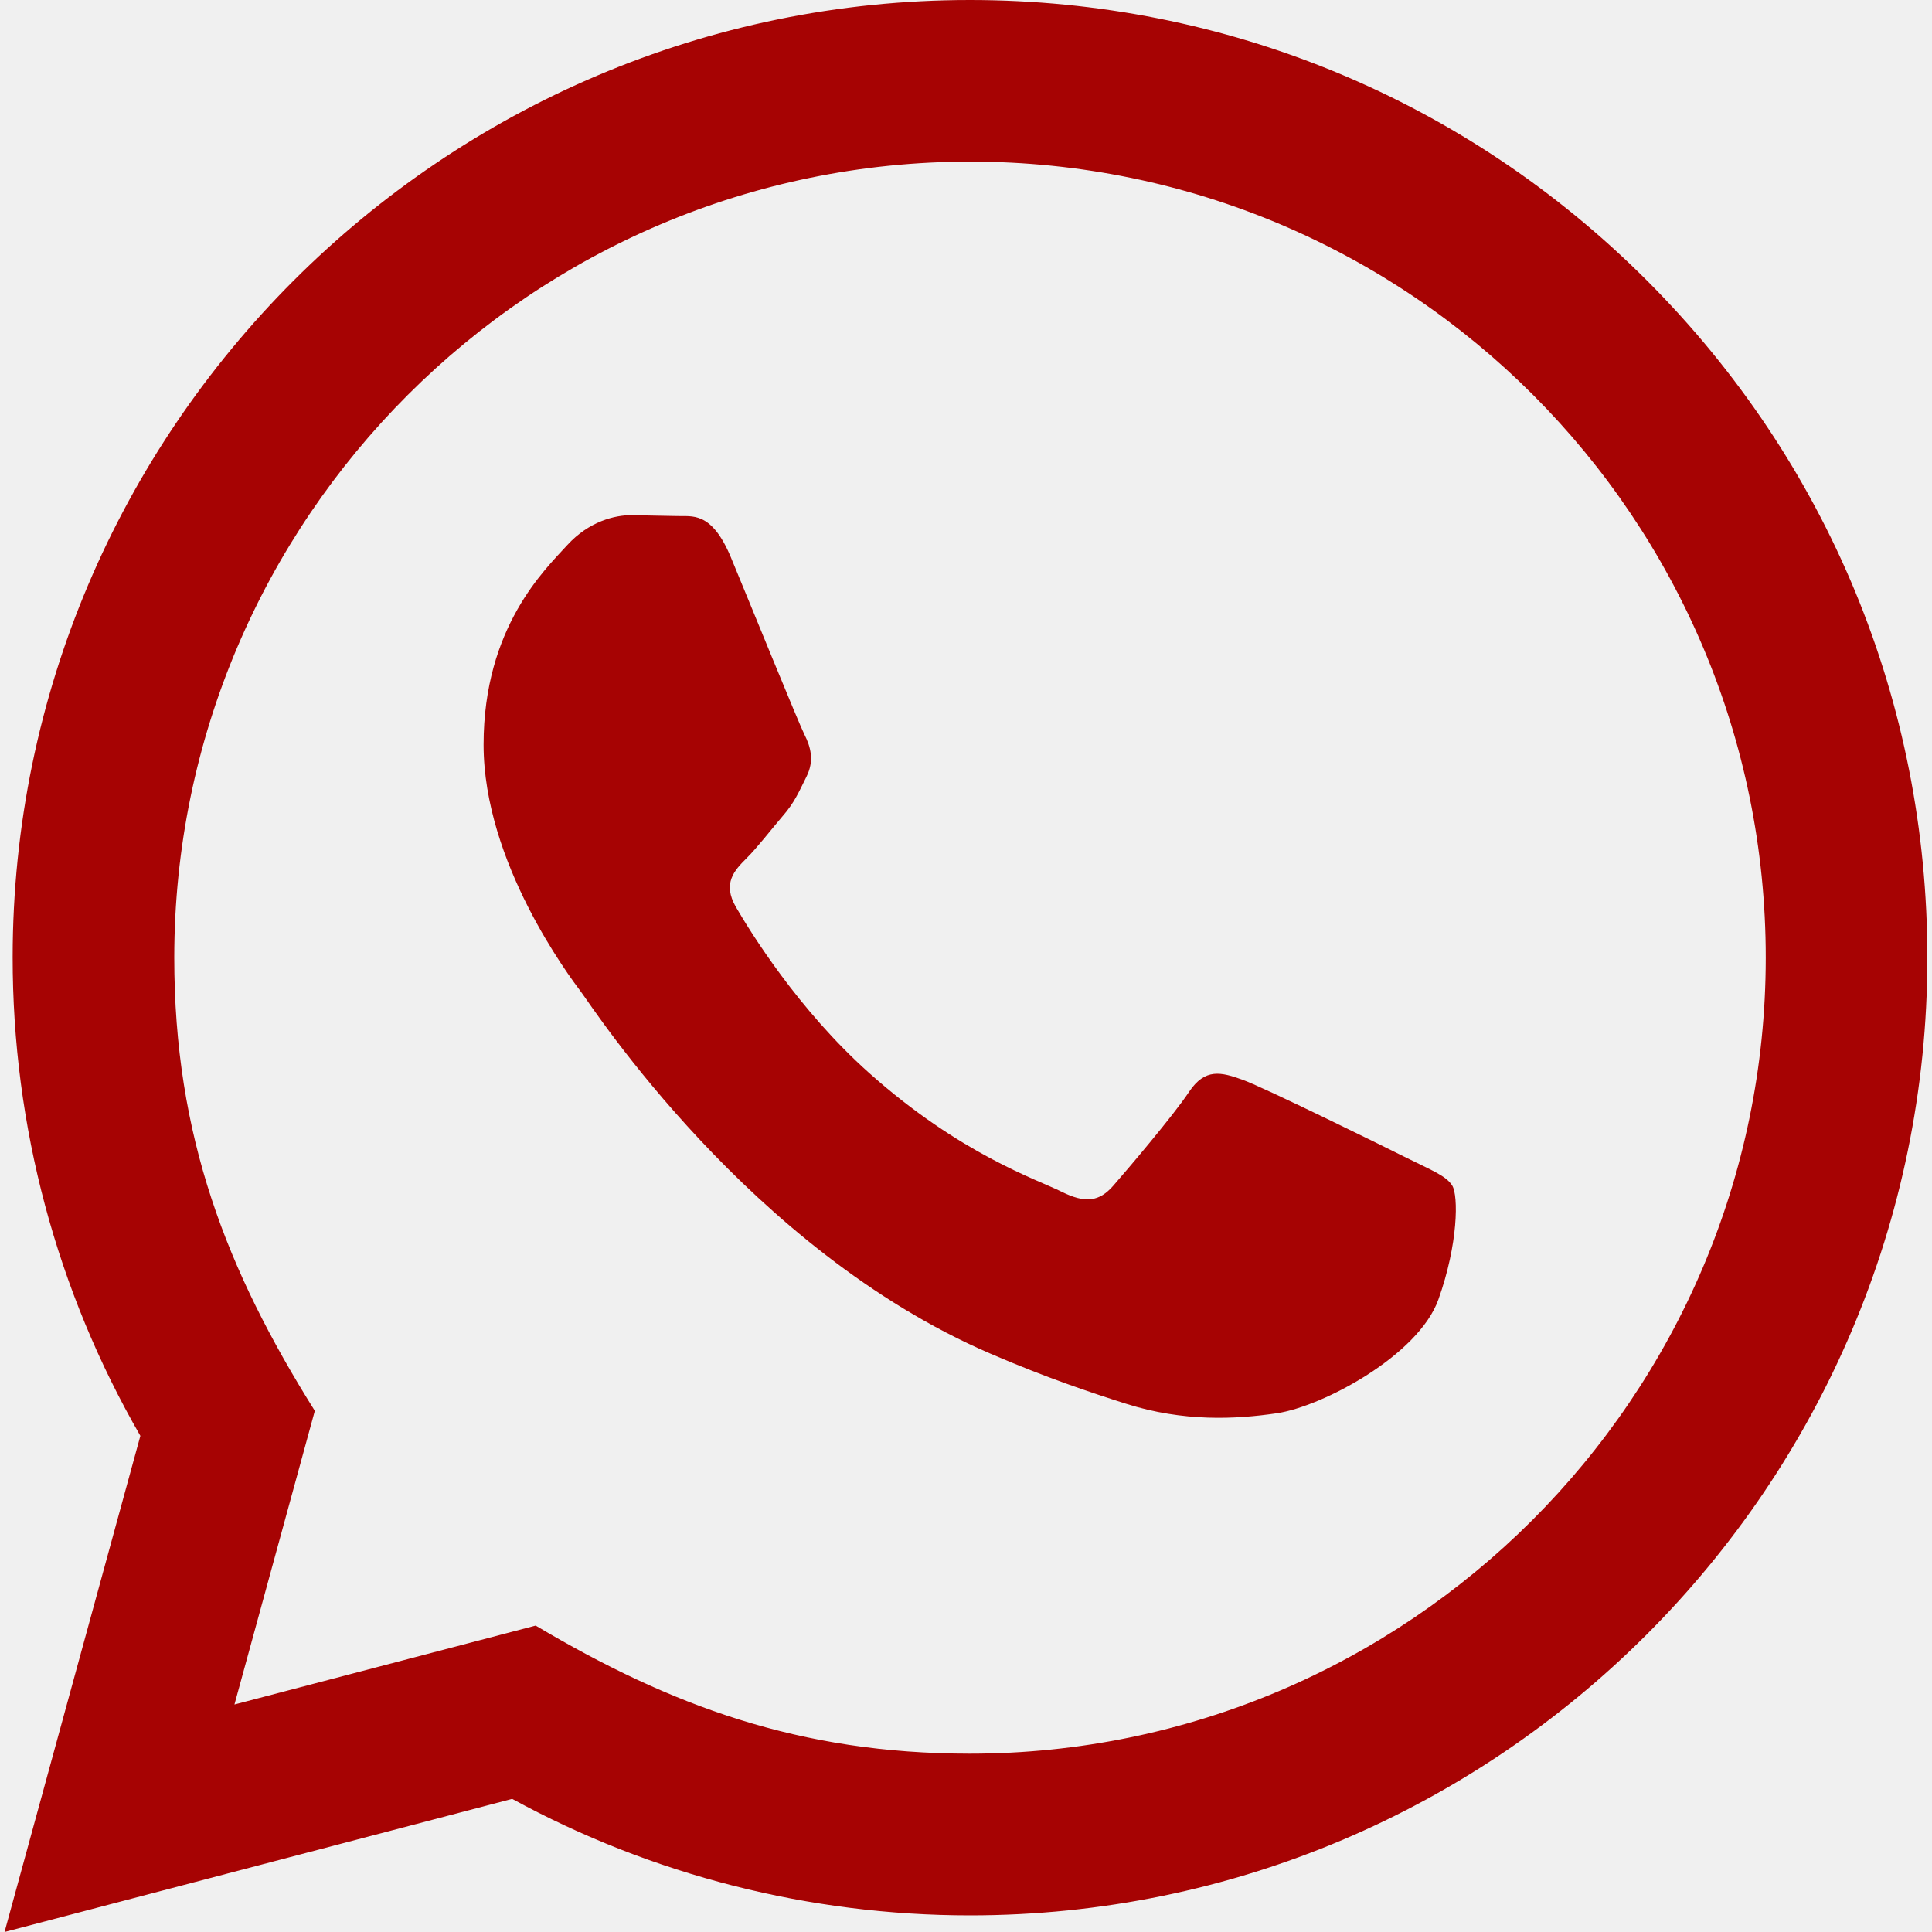
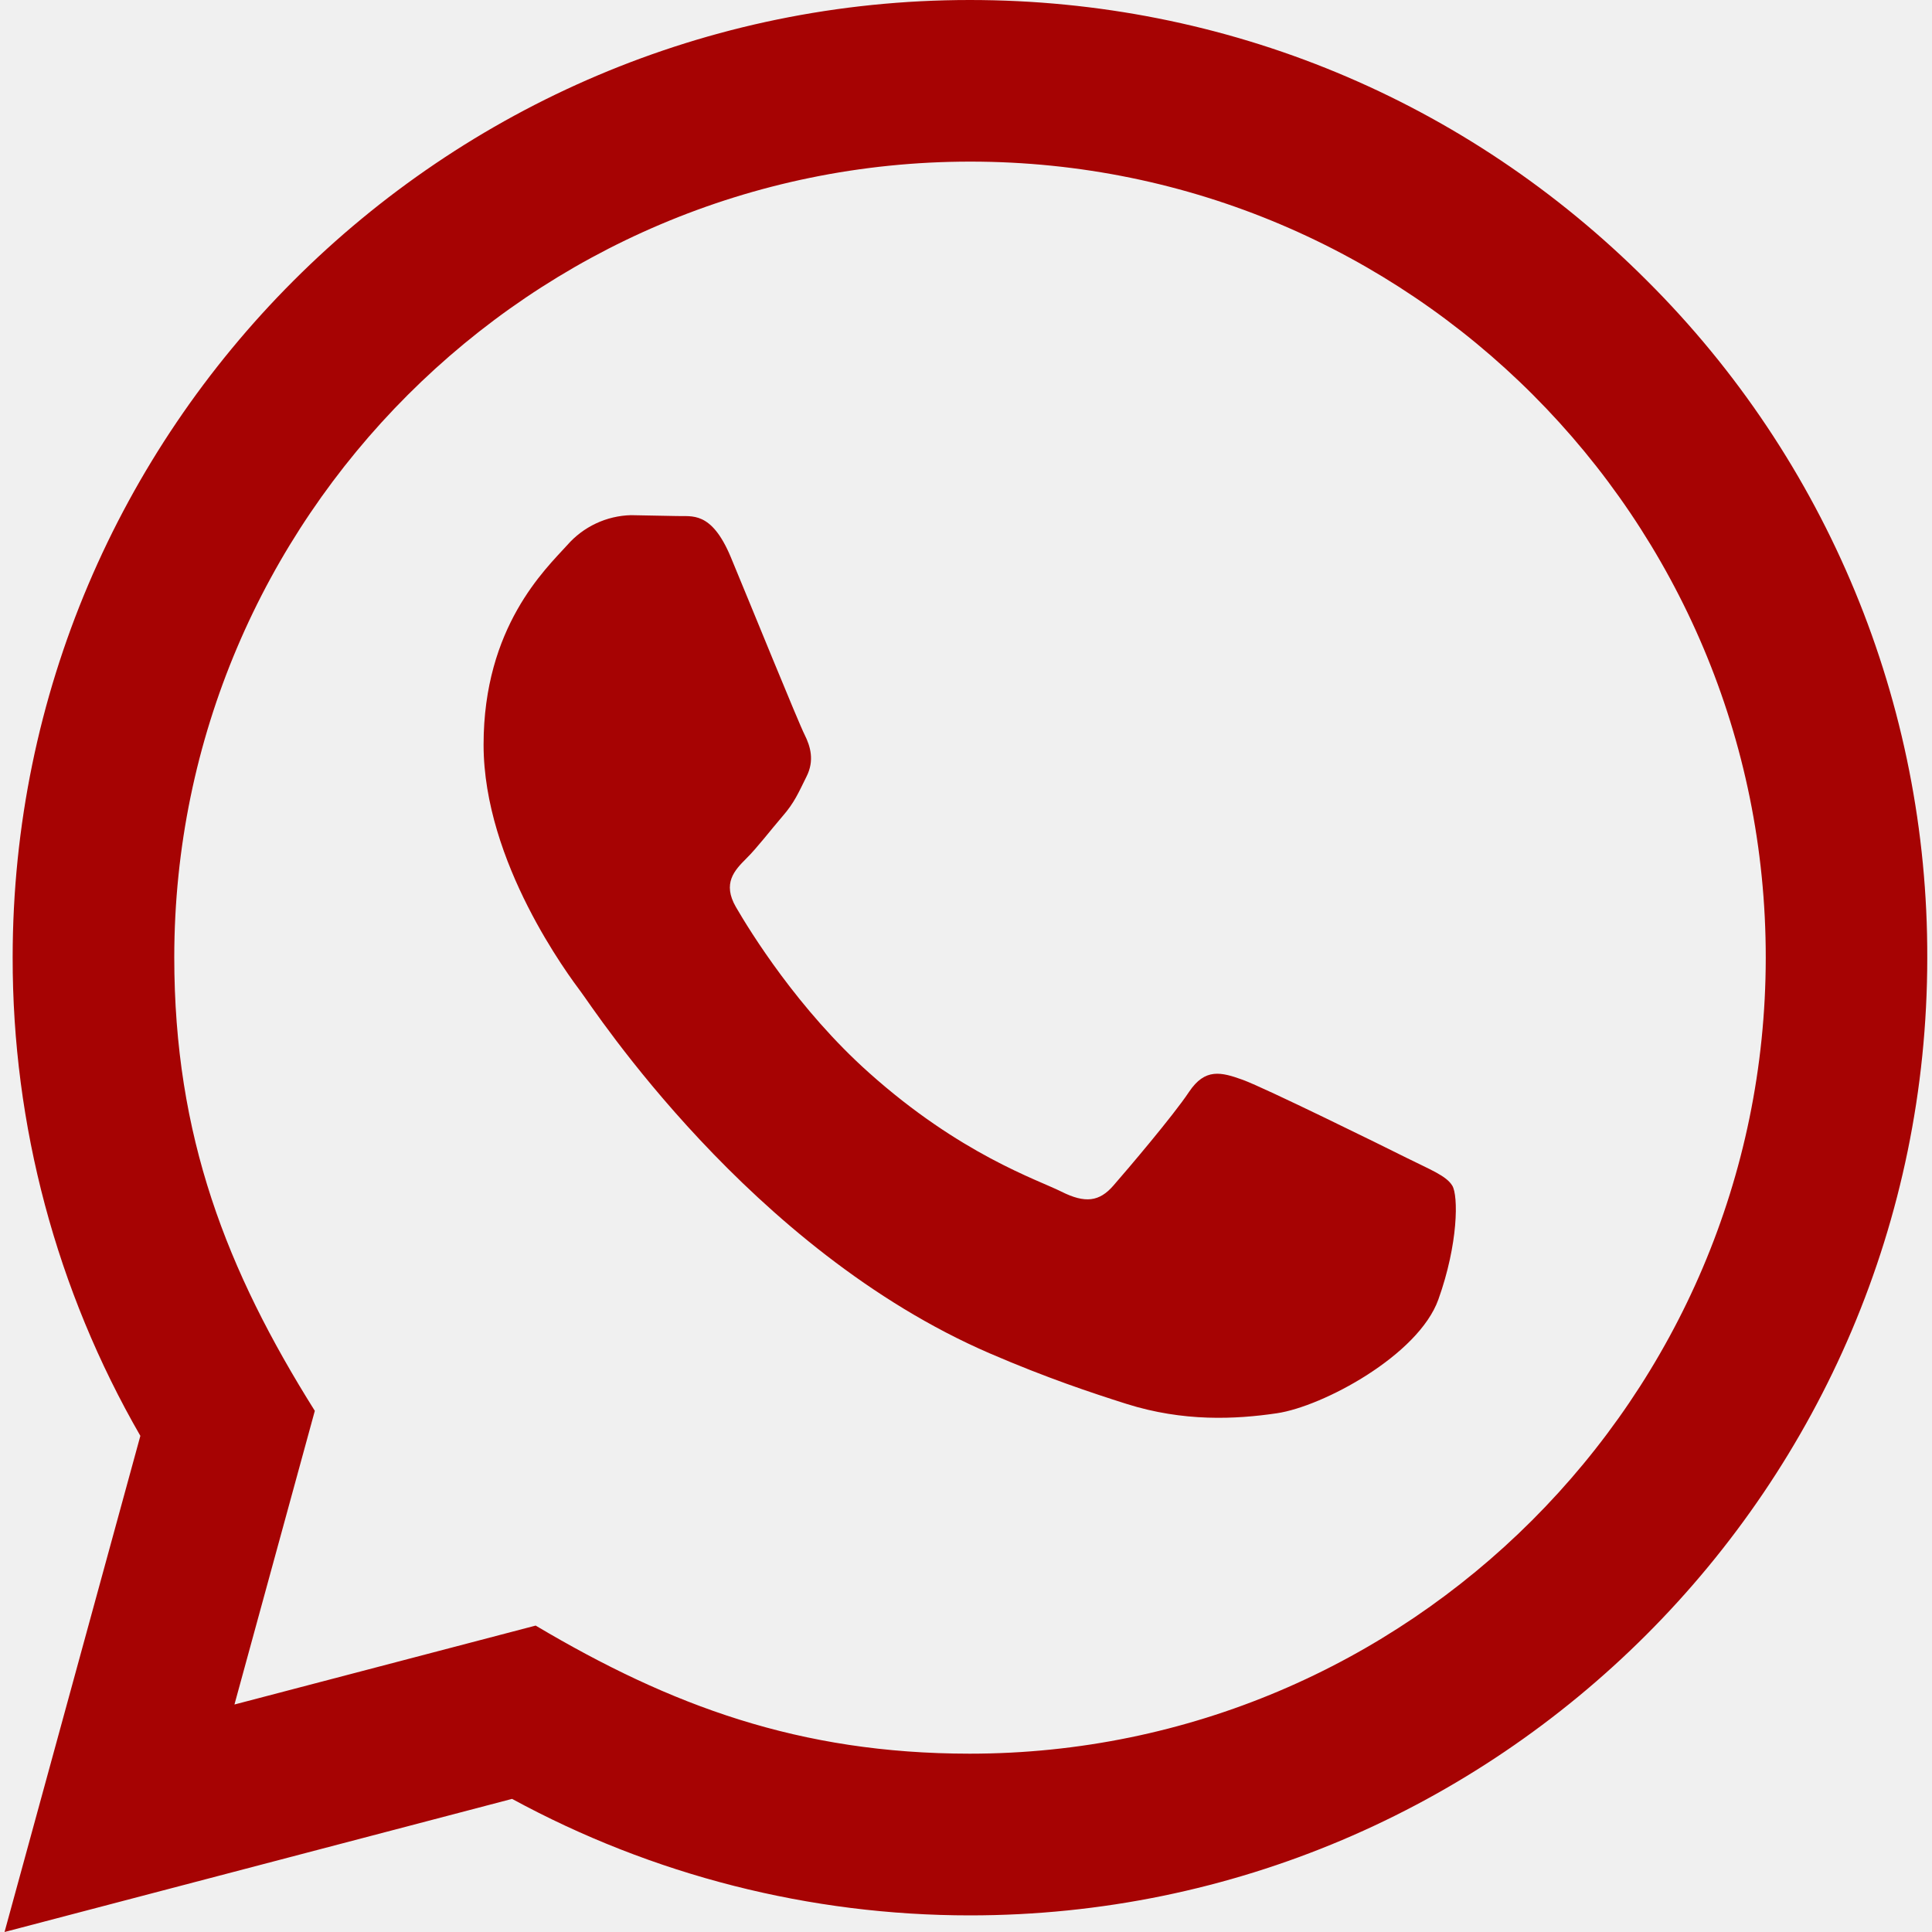
- <svg xmlns="http://www.w3.org/2000/svg" width="20" height="20" viewBox="0 0 20 20" fill="none">
-   <g clip-path="url(#clip0_19_24)">
-     <path d="M0.047 20L1.453 14.864C0.586 13.361 0.13 11.657 0.131 9.909C0.133 4.446 4.579 0 10.041 0C12.692 0.001 15.181 1.033 17.052 2.907C18.923 4.78 19.953 7.27 19.952 9.918C19.95 15.383 15.504 19.828 10.041 19.828C8.383 19.828 6.749 19.412 5.302 18.622L0.047 20ZM5.545 16.828C6.942 17.657 8.275 18.153 10.038 18.154C14.578 18.154 18.276 14.459 18.279 9.917C18.281 5.365 14.6 1.675 10.045 1.673C5.502 1.673 1.806 5.368 1.804 9.91C1.803 11.764 2.347 13.152 3.259 14.605L2.427 17.645L5.545 16.828ZM15.034 12.274C14.972 12.171 14.807 12.109 14.559 11.985C14.312 11.861 13.094 11.262 12.867 11.179C12.64 11.097 12.475 11.055 12.309 11.303C12.144 11.551 11.669 12.109 11.525 12.274C11.381 12.439 11.236 12.46 10.988 12.336C10.741 12.212 9.942 11.951 8.997 11.107C8.261 10.45 7.763 9.639 7.619 9.391C7.475 9.143 7.604 9.009 7.727 8.886C7.839 8.775 7.975 8.597 8.099 8.452C8.225 8.308 8.266 8.205 8.349 8.039C8.432 7.874 8.391 7.729 8.328 7.605C8.266 7.482 7.771 6.263 7.565 5.767C7.363 5.284 7.159 5.349 7.007 5.342L6.532 5.333C6.367 5.333 6.099 5.395 5.872 5.643C5.646 5.892 5.006 6.49 5.006 7.709C5.006 8.928 5.893 10.106 6.017 10.271C6.141 10.436 7.762 12.938 10.246 14.01C10.837 14.265 11.299 14.418 11.658 14.532C12.252 14.72 12.791 14.693 13.218 14.63C13.694 14.559 14.683 14.031 14.89 13.453C15.097 12.873 15.097 12.377 15.034 12.274Z" fill="#A60303" />
+ <svg xmlns="http://www.w3.org/2000/svg" width="20" height="20" fill="none">
+   <g clip-path="url(#a)">
+     <path d="m.047 20 1.406-5.136A9.89 9.89 0 0 1 .131 9.91C.133 4.446 4.579 0 10.04 0c2.651 0 5.14 1.033 7.011 2.907a9.854 9.854 0 0 1 2.9 7.011c-.002 5.465-4.448 9.91-9.91 9.91a9.916 9.916 0 0 1-4.74-1.206L.047 20Zm5.498-3.172c1.397.829 2.73 1.325 4.493 1.326 4.54 0 8.238-3.695 8.241-8.237a8.235 8.235 0 0 0-8.234-8.244c-4.543 0-8.24 3.695-8.241 8.237 0 1.854.543 3.242 1.455 4.695l-.832 3.04 3.118-.817Zm9.489-4.554c-.062-.103-.227-.165-.475-.289-.247-.124-1.465-.723-1.692-.806-.227-.082-.392-.124-.558.124-.165.248-.64.806-.784.971-.144.165-.29.186-.537.062-.247-.124-1.046-.385-1.991-1.23-.736-.656-1.234-1.467-1.378-1.715-.144-.248-.015-.382.108-.505.112-.111.248-.29.372-.434.126-.144.167-.247.25-.413.083-.165.042-.31-.02-.434-.063-.123-.558-1.343-.764-1.838-.202-.483-.406-.418-.558-.425l-.475-.009a.907.907 0 0 0-.66.31c-.226.249-.866.847-.866 2.066 0 1.22.887 2.397 1.01 2.562.125.165 1.746 2.666 4.23 3.739.591.255 1.053.408 1.412.522.594.188 1.133.161 1.56.098.476-.07 1.465-.6 1.672-1.178.207-.579.207-1.075.144-1.178Z" fill="#A60303" />
  </g>
  <defs>
-     <clipPath id="clip0_19_24">
-       <rect width="20" height="20" fill="white" />
+     <clipPath id="a">
+       <path fill="#fff" d="M0 0h20v20H0z" />
    </clipPath>
  </defs>
</svg>
